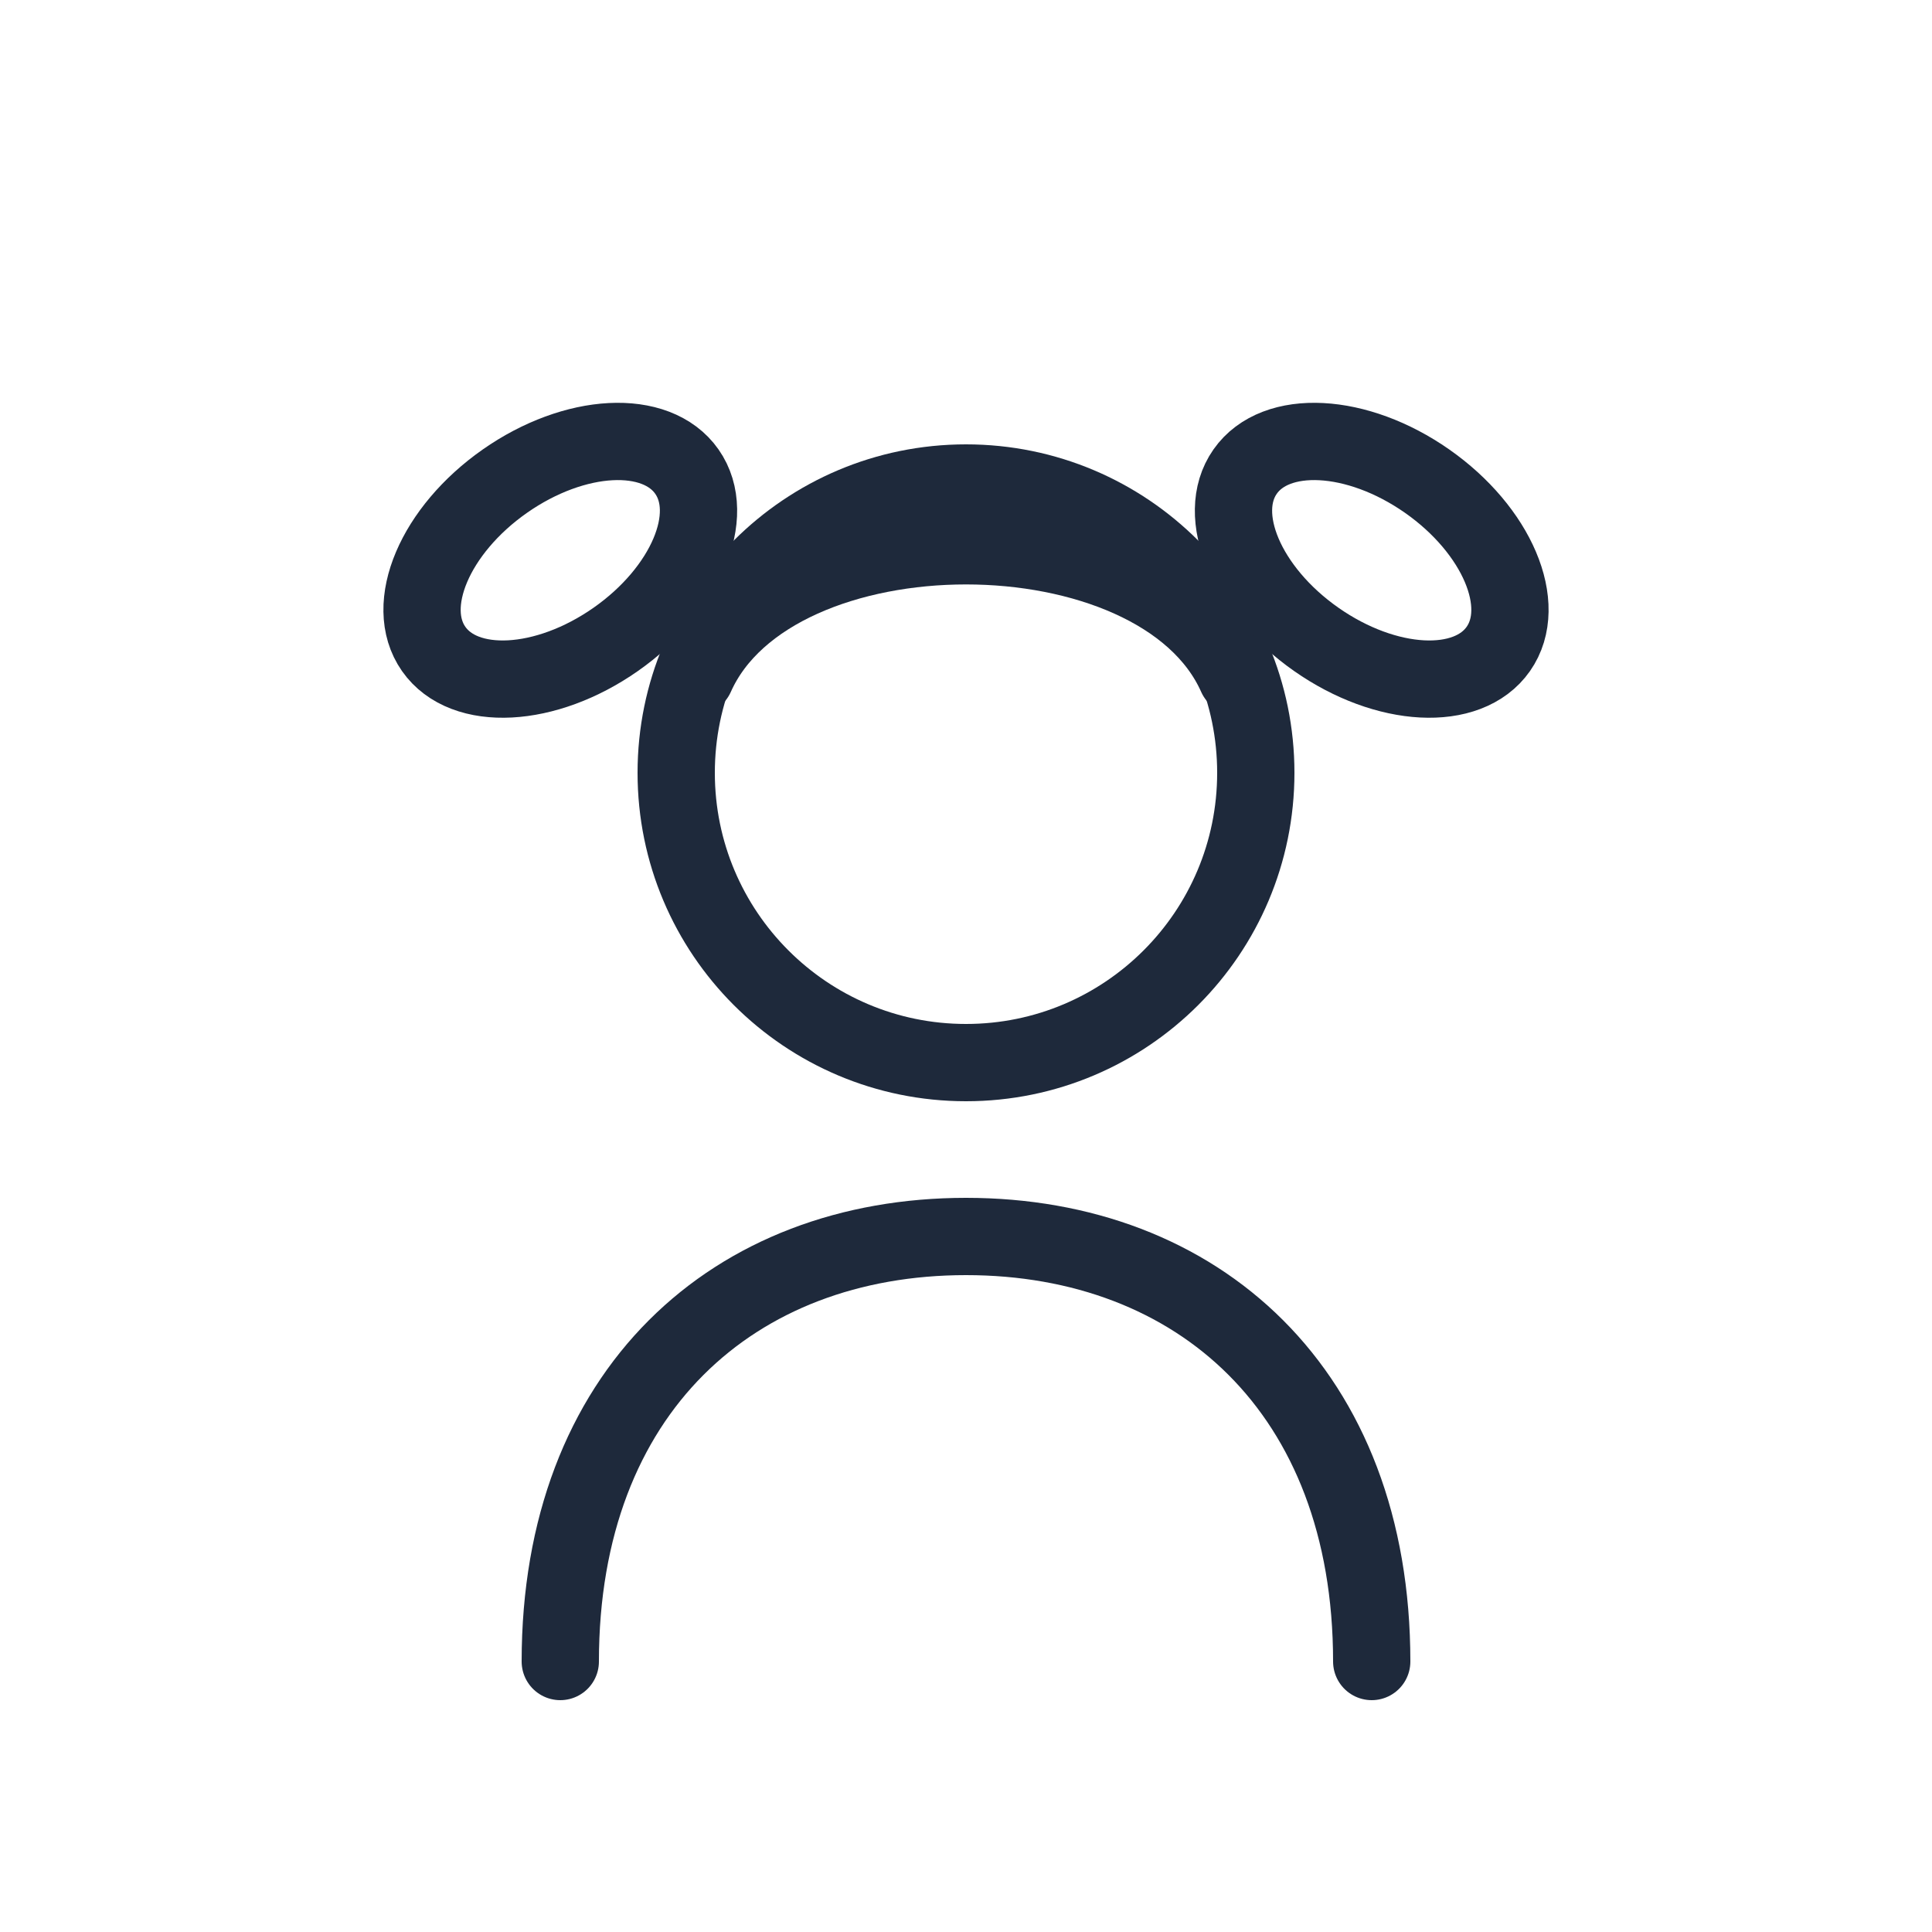
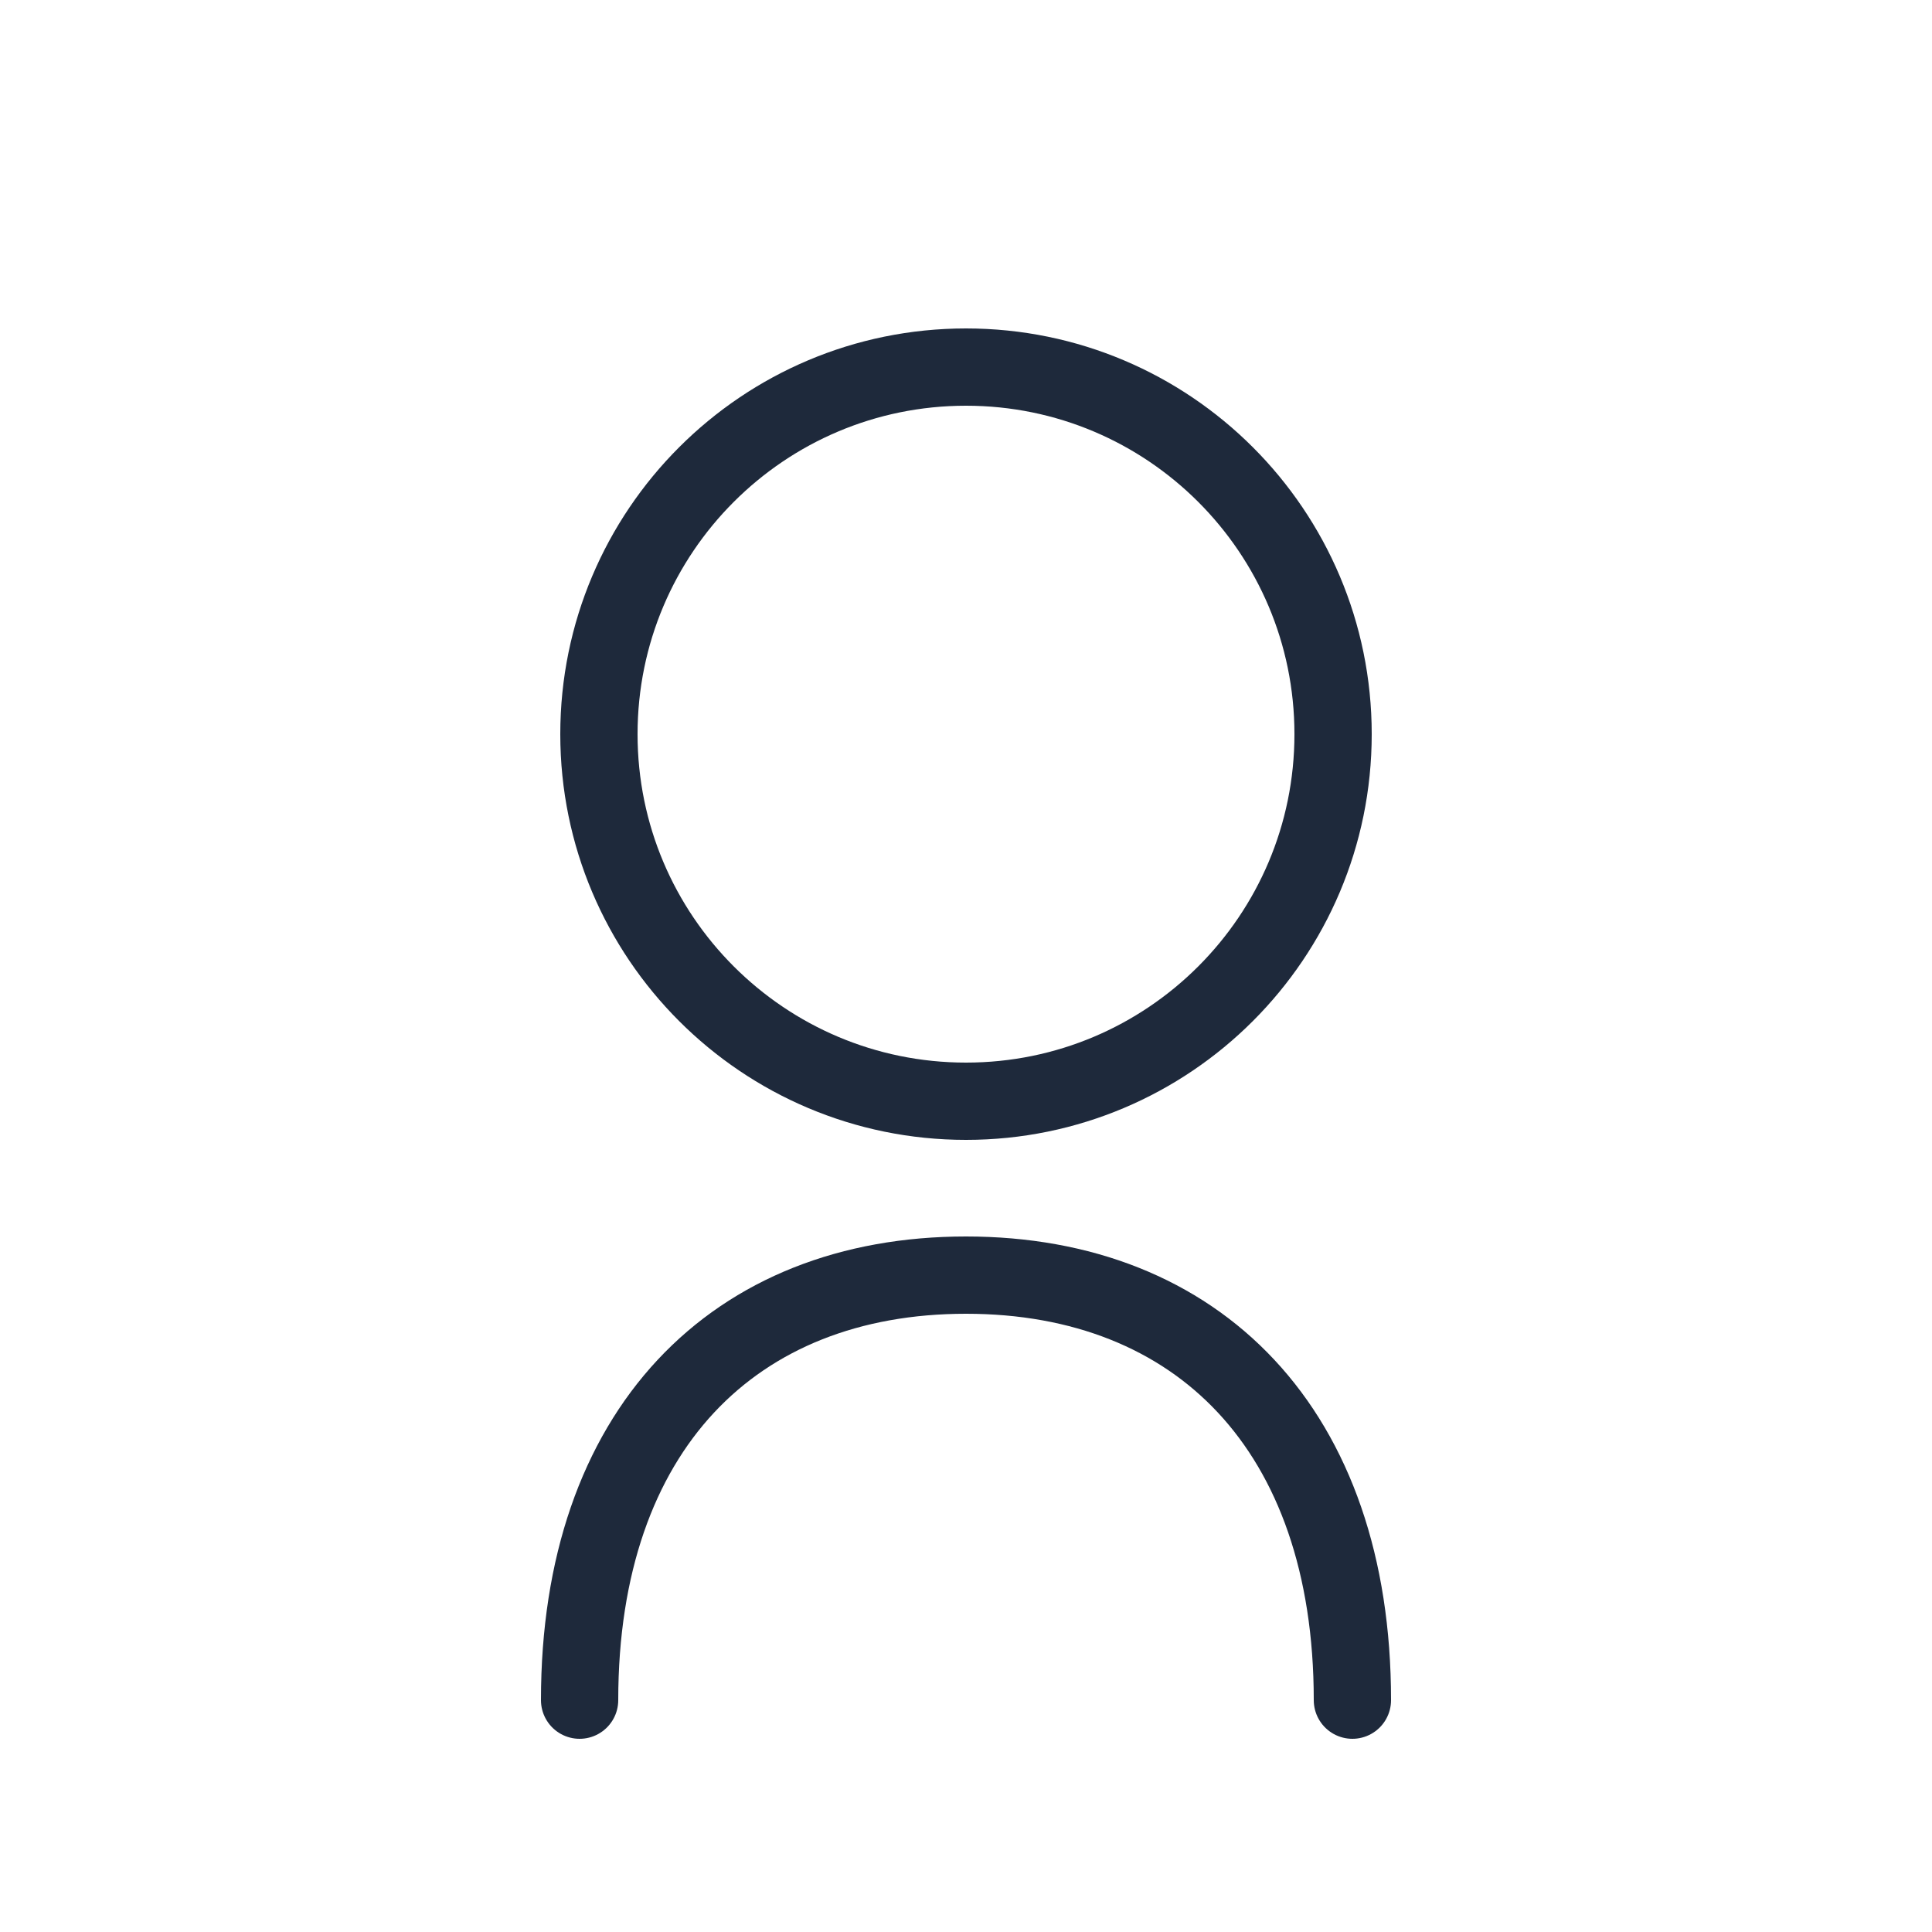
<svg xmlns="http://www.w3.org/2000/svg" viewBox="0 0 100 100" width="100" height="100" fill="none" stroke="#1E293B" stroke-width="4" stroke-linecap="round" stroke-linejoin="round">
-   <circle cx="50" cy="40" r="15" />
-   <path d="M 36 35 C 40 26, 60 26, 64 35" />
-   <ellipse cx="29" cy="29" rx="8" ry="5" transform="rotate(-35 29 29)" />
-   <ellipse cx="71" cy="29" rx="8" ry="5" transform="rotate(35 71 29)" />
-   <path d="M 29 86 C 29 72, 38 64, 50 64 C 62 64, 71 72, 71 86" />
+   <circle cx="50" cy="38" r="19" />
+   <path d="M 30 88 C 30 74, 38 66, 50 66 C 62 66, 70 74, 70 88" />
</svg>
